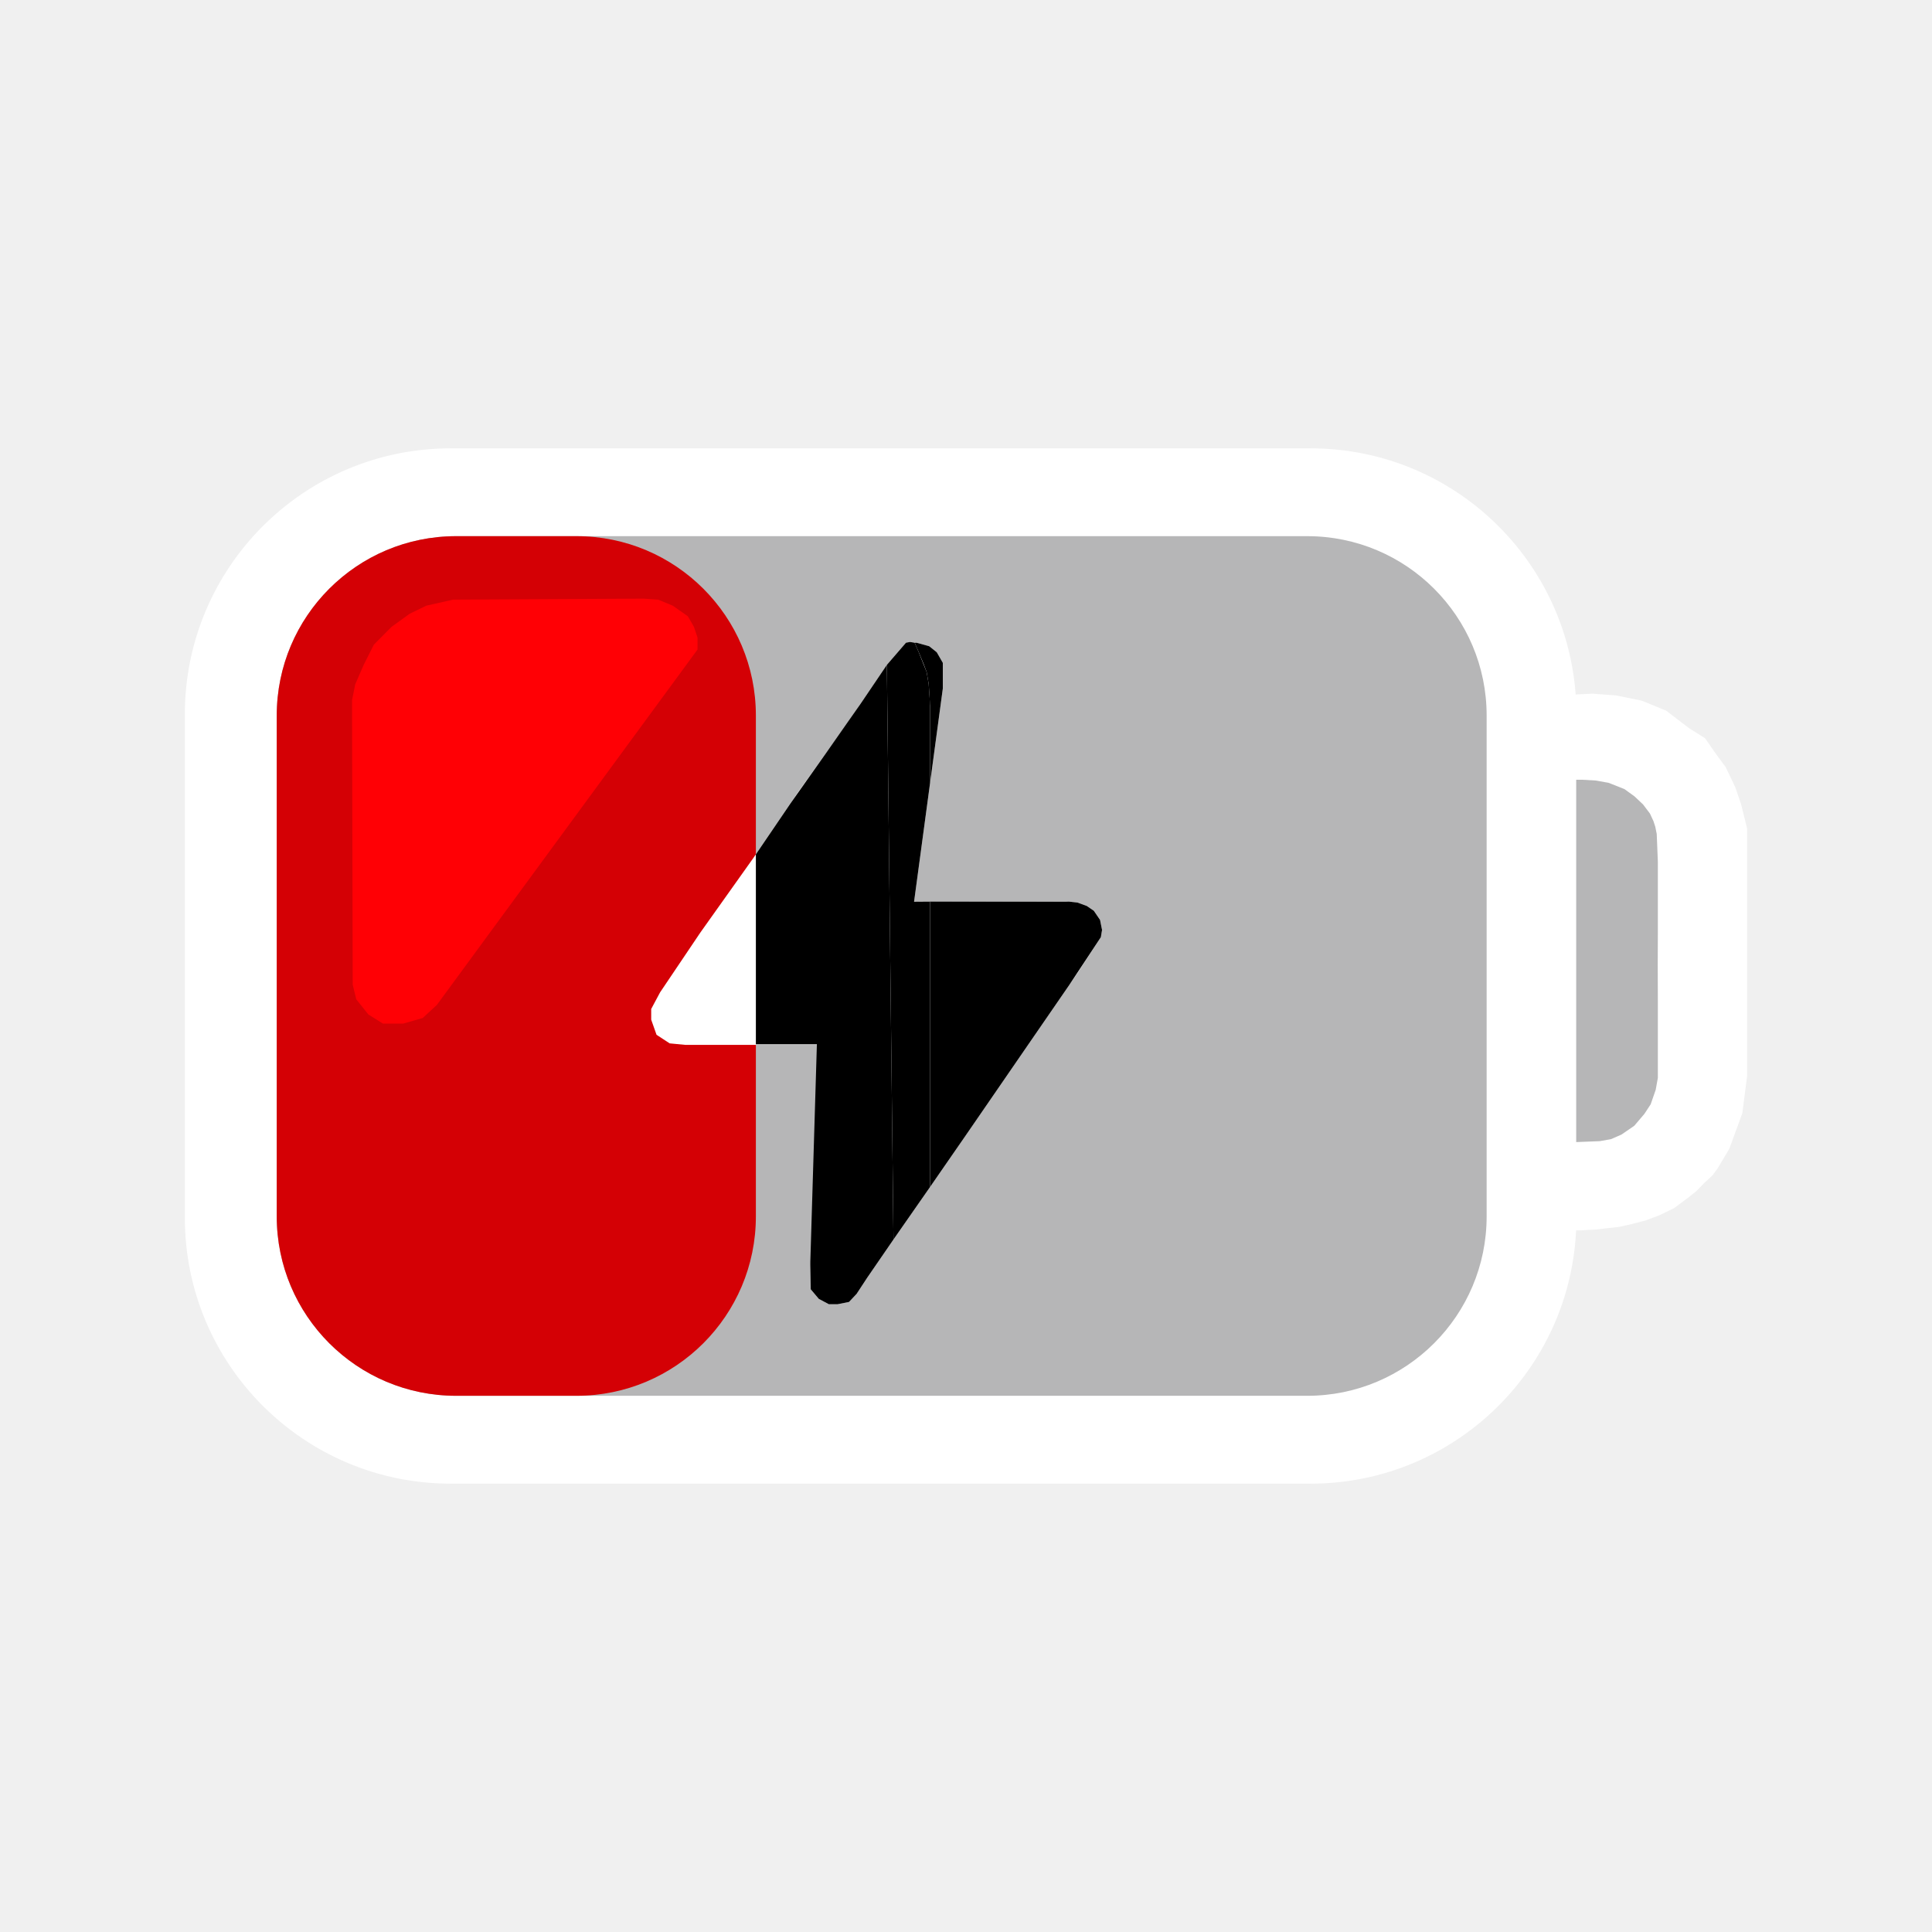
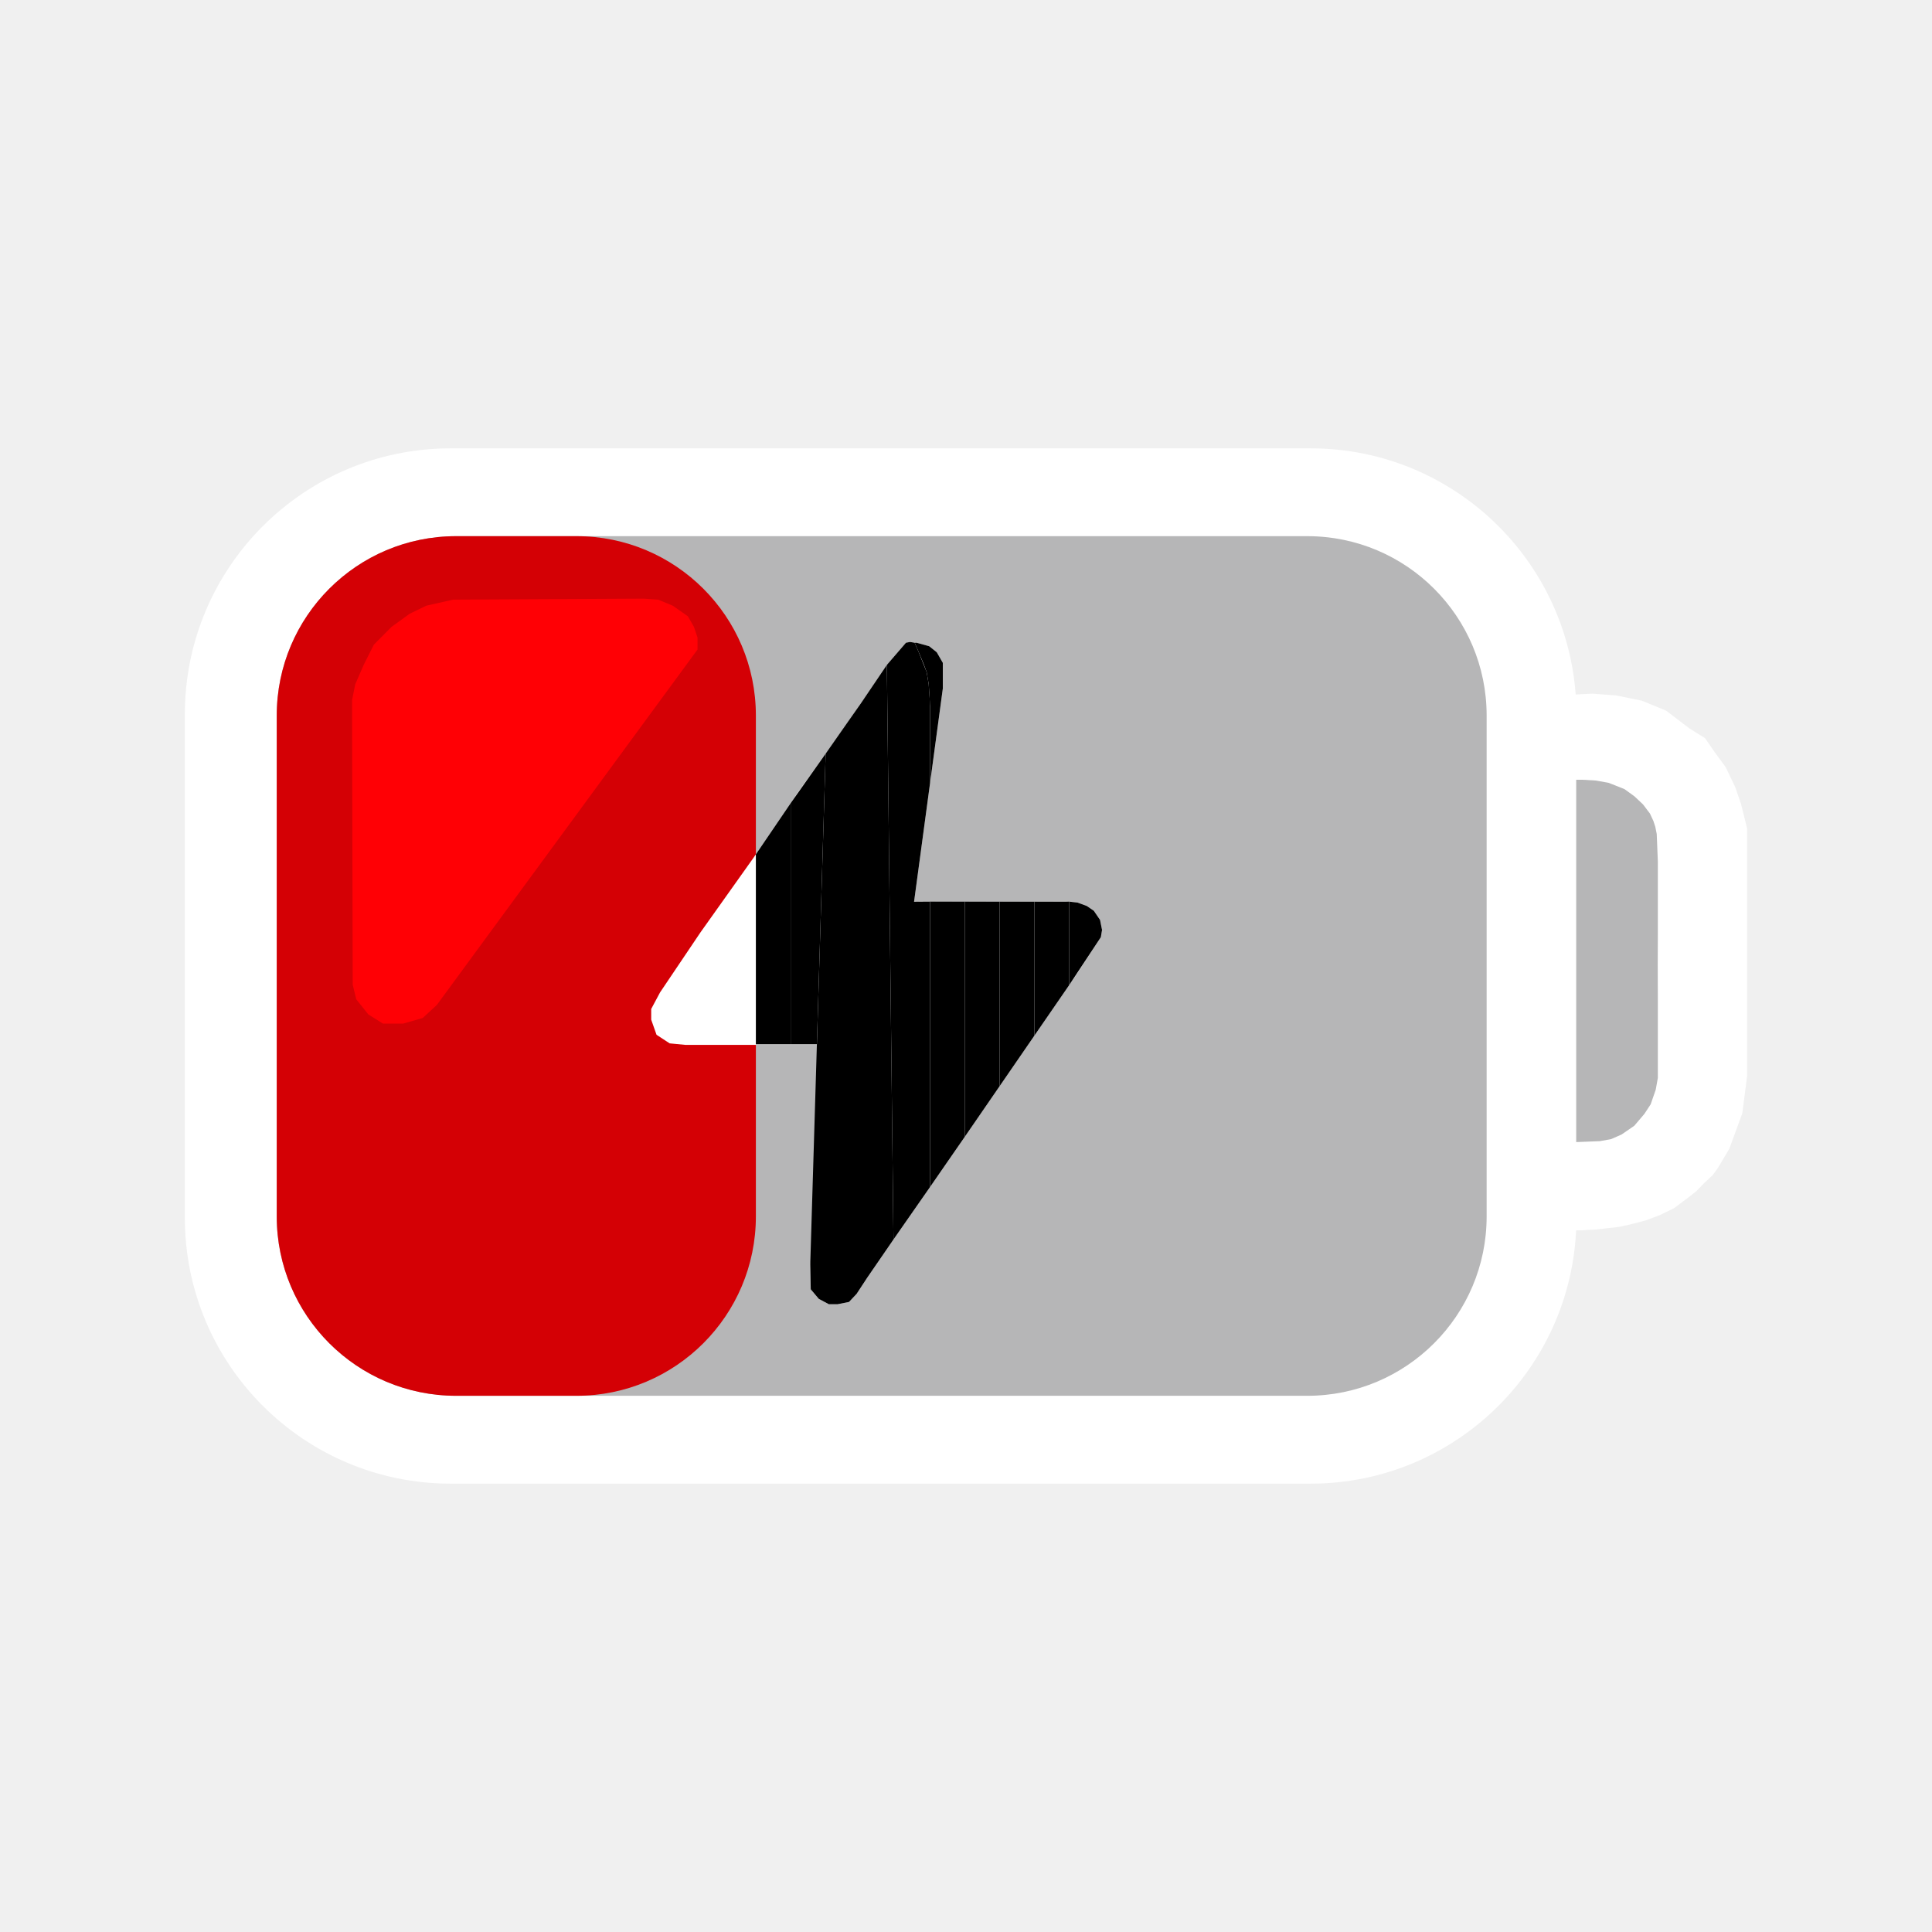
- <svg xmlns="http://www.w3.org/2000/svg" id="main" viewBox="0 0 500 500">
+ <svg xmlns="http://www.w3.org/2000/svg" id="main" version="1.1" viewBox="0 0 500 500">
  <defs>
-     <style>.st1{fill:#b6b6b7}.st2{fill:#fff}</style>
+     <style>
+       .st0 {
+         fill: #d40005;
+       }
+ 
+       .st1 {
+         fill: #b6b6b7;
+       }
+ 
+       .st2 {
+         fill: #fff;
+       }
+ 
+       .st3 {
+         fill: #ff0005;
+       }
+     </style>
  </defs>
-   <rect width="360.13" height="267.94" x="47.84" y="116.03" class="st2" rx="68.82" ry="68.82" />
-   <rect width="313.12" height="222.47" x="71.62" y="138.76" class="st1" rx="46.42" ry="46.42" />
-   <rect width="124" height="222.47" x="71.62" y="138.76" rx="46.42" ry="46.42" style="fill:#d40005" />
-   <path d="m91.12 186.49.16 68.35.92 3.78 3.13 3.92 3.78 2.37h5.22l5.08-1.46 3.66-3.39 67.45-91.96v-3.08l-.93-2.79-1.57-2.74-3.91-2.74-3.78-1.56-3.79-.26-49.3.26-6.91 1.56-4.31 2.09-4.69 3.39-4.57 4.6-2.61 5.18-2.22 5.09-.81 4.05z" style="fill:#ff0005" />
-   <path d="m407.45 179.75 4.66-.23 6.05.45 6.71 1.36 6.31 2.58 6.07 4.63 4.01 2.5 2.48 3.59 2.87 3.91 1.37 2.87 1.14 2.41 1.47 4.3 1.56 6.29v64.08l-1.24 9.62-3.36 9.18-3.03 5.08-1.3 1.78-2.15 2-2.09 2.14s-2.08 1.66-2.15 1.71-3.62 2.69-3.62 2.69l-3.84 1.86-3.5 1.3-3.59.94-3.32.74-3.56.39-2.61.31-1.86.06-1.49.12h-2V179.72Z" class="st2" />
-   <path d="m407.92 295.57 6.1-.24 2.93-.53 2.68-1.17 3.32-2.28 2.61-3.07 1.63-2.48 1.31-3.78.55-3.06v-19.83l-.03-9.46.03-7.89V223l-.29-7.17-.37-1.85-.48-1.48-.91-1.96-1.77-2.34-2.21-2.09-2.61-1.89-4.11-1.63-3.33-.59-3.45-.2h-1.6z" class="st1" />
-   <path d="m234.47 166.33-4.95 5.74-10.31 15.26-12.52 17.47-11.61 17.09-13.82 19.44-10.43 15.49-2.3 4.3v2.77l1.38 3.91 3.39 2.22 4.04.39h40.1l-7.75 56.87.13 6.39 2.09 2.48 2.61 1.39h2.21l3-.6 1.96-2.09 2.74-4.18 6-8.73 13.17-18.92 35.24-51.18 6.06-9.3.31-1.87-.52-2.6-1.61-2.36-1.81-1.24-2.43-.89-2.98-.33-39.3.12L244 178.2v-6.66l-1.57-2.74-1.96-1.56-3.28-.91-1.67-.19z" class="st2" />
-   <path d="M276.68 233.34v21.64l8.22-12.44.31-1.87-.52-2.6-1.61-2.36-1.81-1.24-2.43-.89zm-9 34.71 9-13.07v-21.64h-9zm-8.96 13.02 8.96-13.02v-34.71h-8.96zm-9.05 13.15 9.05-13.15v-47.73h-9.05zm-8.97 12.97 8.97-12.97v-60.88h-8.97zm0-104.54 3.3-24.45v-6.66l-1.57-2.74-1.96-1.56-3.28-.91h-.48l1.01 2.34 1.32 3.18.78 2.1.53 3.13.35 5.58z" />
-   <path d="m231.23 320.78 9.47-13.59v-73.85l-4.14.03 4.14-30.72v-20.59l-.22-2.94-.13-2.04-.53-3.13-2.1-5.28-1.01-2.34-1.19-.19-1.05.19-4.95 5.74z" />
-   <path d="m209.82 333.67 2.09 2.48 2.61 1.39h2.21l3-.6 1.96-2.09 2.74-4.18 6.8-9.89-1.71-148.71-6.84 10.12-9 12.85-3.99 132.24zm1.59-63.4h-6.79v-62.41l9.06-12.82zm-6.79 0h-9V221.1l9-13.24z" />
+   <rect class="st2" x="47.84" y="116.03" width="360.13" height="267.94" rx="68.82" ry="68.82" />
+   <rect class="st1" x="71.62" y="138.76" width="313.12" height="222.47" rx="46.42" ry="46.42" />
+   <rect class="st0" x="71.62" y="138.76" width="124" height="222.47" rx="46.42" ry="46.42" />
+   <polygon class="st3" points="91.12 186.49 91.28 254.84 92.2 258.62 95.33 262.54 99.11 264.91 104.33 264.91 109.41 263.45 113.07 260.06 180.52 168.1 180.52 165.02 179.59 162.23 178.02 159.49 174.11 156.75 170.33 155.19 166.54 154.93 117.24 155.19 110.33 156.75 106.02 158.84 101.33 162.23 96.76 166.83 94.15 172.01 91.93 177.1 91.12 181.15 91.12 186.49" />
+   <path class="st2" d="M407.45,179.75l4.66-.23,6.05.45,6.71,1.36,6.31,2.58,6.07,4.63,4.01,2.5,2.48,3.59,2.87,3.91,1.37,2.87,1.14,2.41,1.47,4.3,1.56,6.29v64.08l-1.24,9.62-3.36,9.18-3.03,5.08-1.3,1.78-2.15,2-2.09,2.14s-2.08,1.66-2.15,1.71-3.62,2.69-3.62,2.69l-3.84,1.86-3.5,1.3-3.59.94-3.32.74-3.56.39-2.61.31-1.86.06-1.49.12h-2v-138.69Z" />
+   <polygon class="st1" points="407.92 295.57 414.02 295.33 416.95 294.8 419.63 293.63 422.95 291.35 425.56 288.28 427.19 285.8 428.5 282.02 429.05 278.96 429.05 270.28 429.05 259.13 429.02 249.67 429.05 241.78 429.05 232.39 429.05 223 428.76 215.83 428.39 213.98 427.91 212.5 427 210.54 425.23 208.2 423.02 206.11 420.41 204.22 416.3 202.59 412.97 202 409.52 201.8 407.92 201.8 407.92 295.57" />
+   <polygon class="st2" points="234.47 166.33 229.52 172.07 219.21 187.33 206.69 204.8 195.08 221.89 181.26 241.33 170.83 256.82 168.53 261.12 168.53 263.89 169.91 267.8 173.3 270.02 177.34 270.41 217.44 270.41 209.69 327.28 209.82 333.67 211.91 336.15 214.52 337.54 216.73 337.54 219.73 336.94 221.69 334.85 224.43 330.67 230.43 321.94 243.6 303.02 278.84 251.84 284.9 242.54 285.21 240.67 284.69 238.07 283.08 235.71 281.27 234.47 278.84 233.58 275.86 233.25 236.56 233.37 244 178.2 244 171.54 242.43 168.8 240.47 167.24 237.19 166.33 235.52 166.14 234.47 166.33" />
+   <polygon points="276.68 233.34 276.68 254.98 284.9 242.54 285.21 240.67 284.69 238.07 283.08 235.71 281.27 234.47 278.84 233.58 276.68 233.34" />
+   <polygon points="267.68 268.05 276.68 254.98 276.68 233.34 267.68 233.34 267.68 268.05" />
+   <polygon points="258.72 281.07 267.68 268.05 267.68 233.34 258.72 233.34 258.72 281.07" />
+   <polygon points="249.67 294.22 258.72 281.07 258.72 233.34 249.67 233.34 249.67 294.22" />
+   <polygon points="240.7 307.19 249.67 294.22 249.67 233.34 240.7 233.34 240.7 307.19" />
+   <polygon points="240.7 202.65 244 178.2 244 171.54 242.43 168.8 240.47 167.24 237.19 166.33 236.71 166.33 237.72 168.67 239.04 171.85 239.82 173.95 240.35 177.08 240.7 182.66 240.7 184.49 240.7 202.65" />
+   <polygon points="231.23 320.78 240.7 307.19 240.7 233.34 236.56 233.37 240.7 202.65 240.7 184.49 240.7 182.06 240.48 179.12 240.35 177.08 239.82 173.95 237.72 168.67 236.71 166.33 235.52 166.14 234.47 166.33 229.52 172.07 231.23 320.78" />
+   <polygon points="209.82 333.67 211.91 336.15 214.52 337.54 216.73 337.54 219.73 336.94 221.69 334.85 224.43 330.67 231.23 320.78 229.52 172.07 222.68 182.19 213.68 195.04 209.69 327.28 209.82 333.67" />
+   <polygon points="211.41 270.27 204.62 270.27 204.62 207.86 213.68 195.04 211.41 270.27" />
+   <polygon points="204.62 270.27 195.62 270.27 195.62 221.1 204.62 207.86 204.62 270.27" />
</svg>
